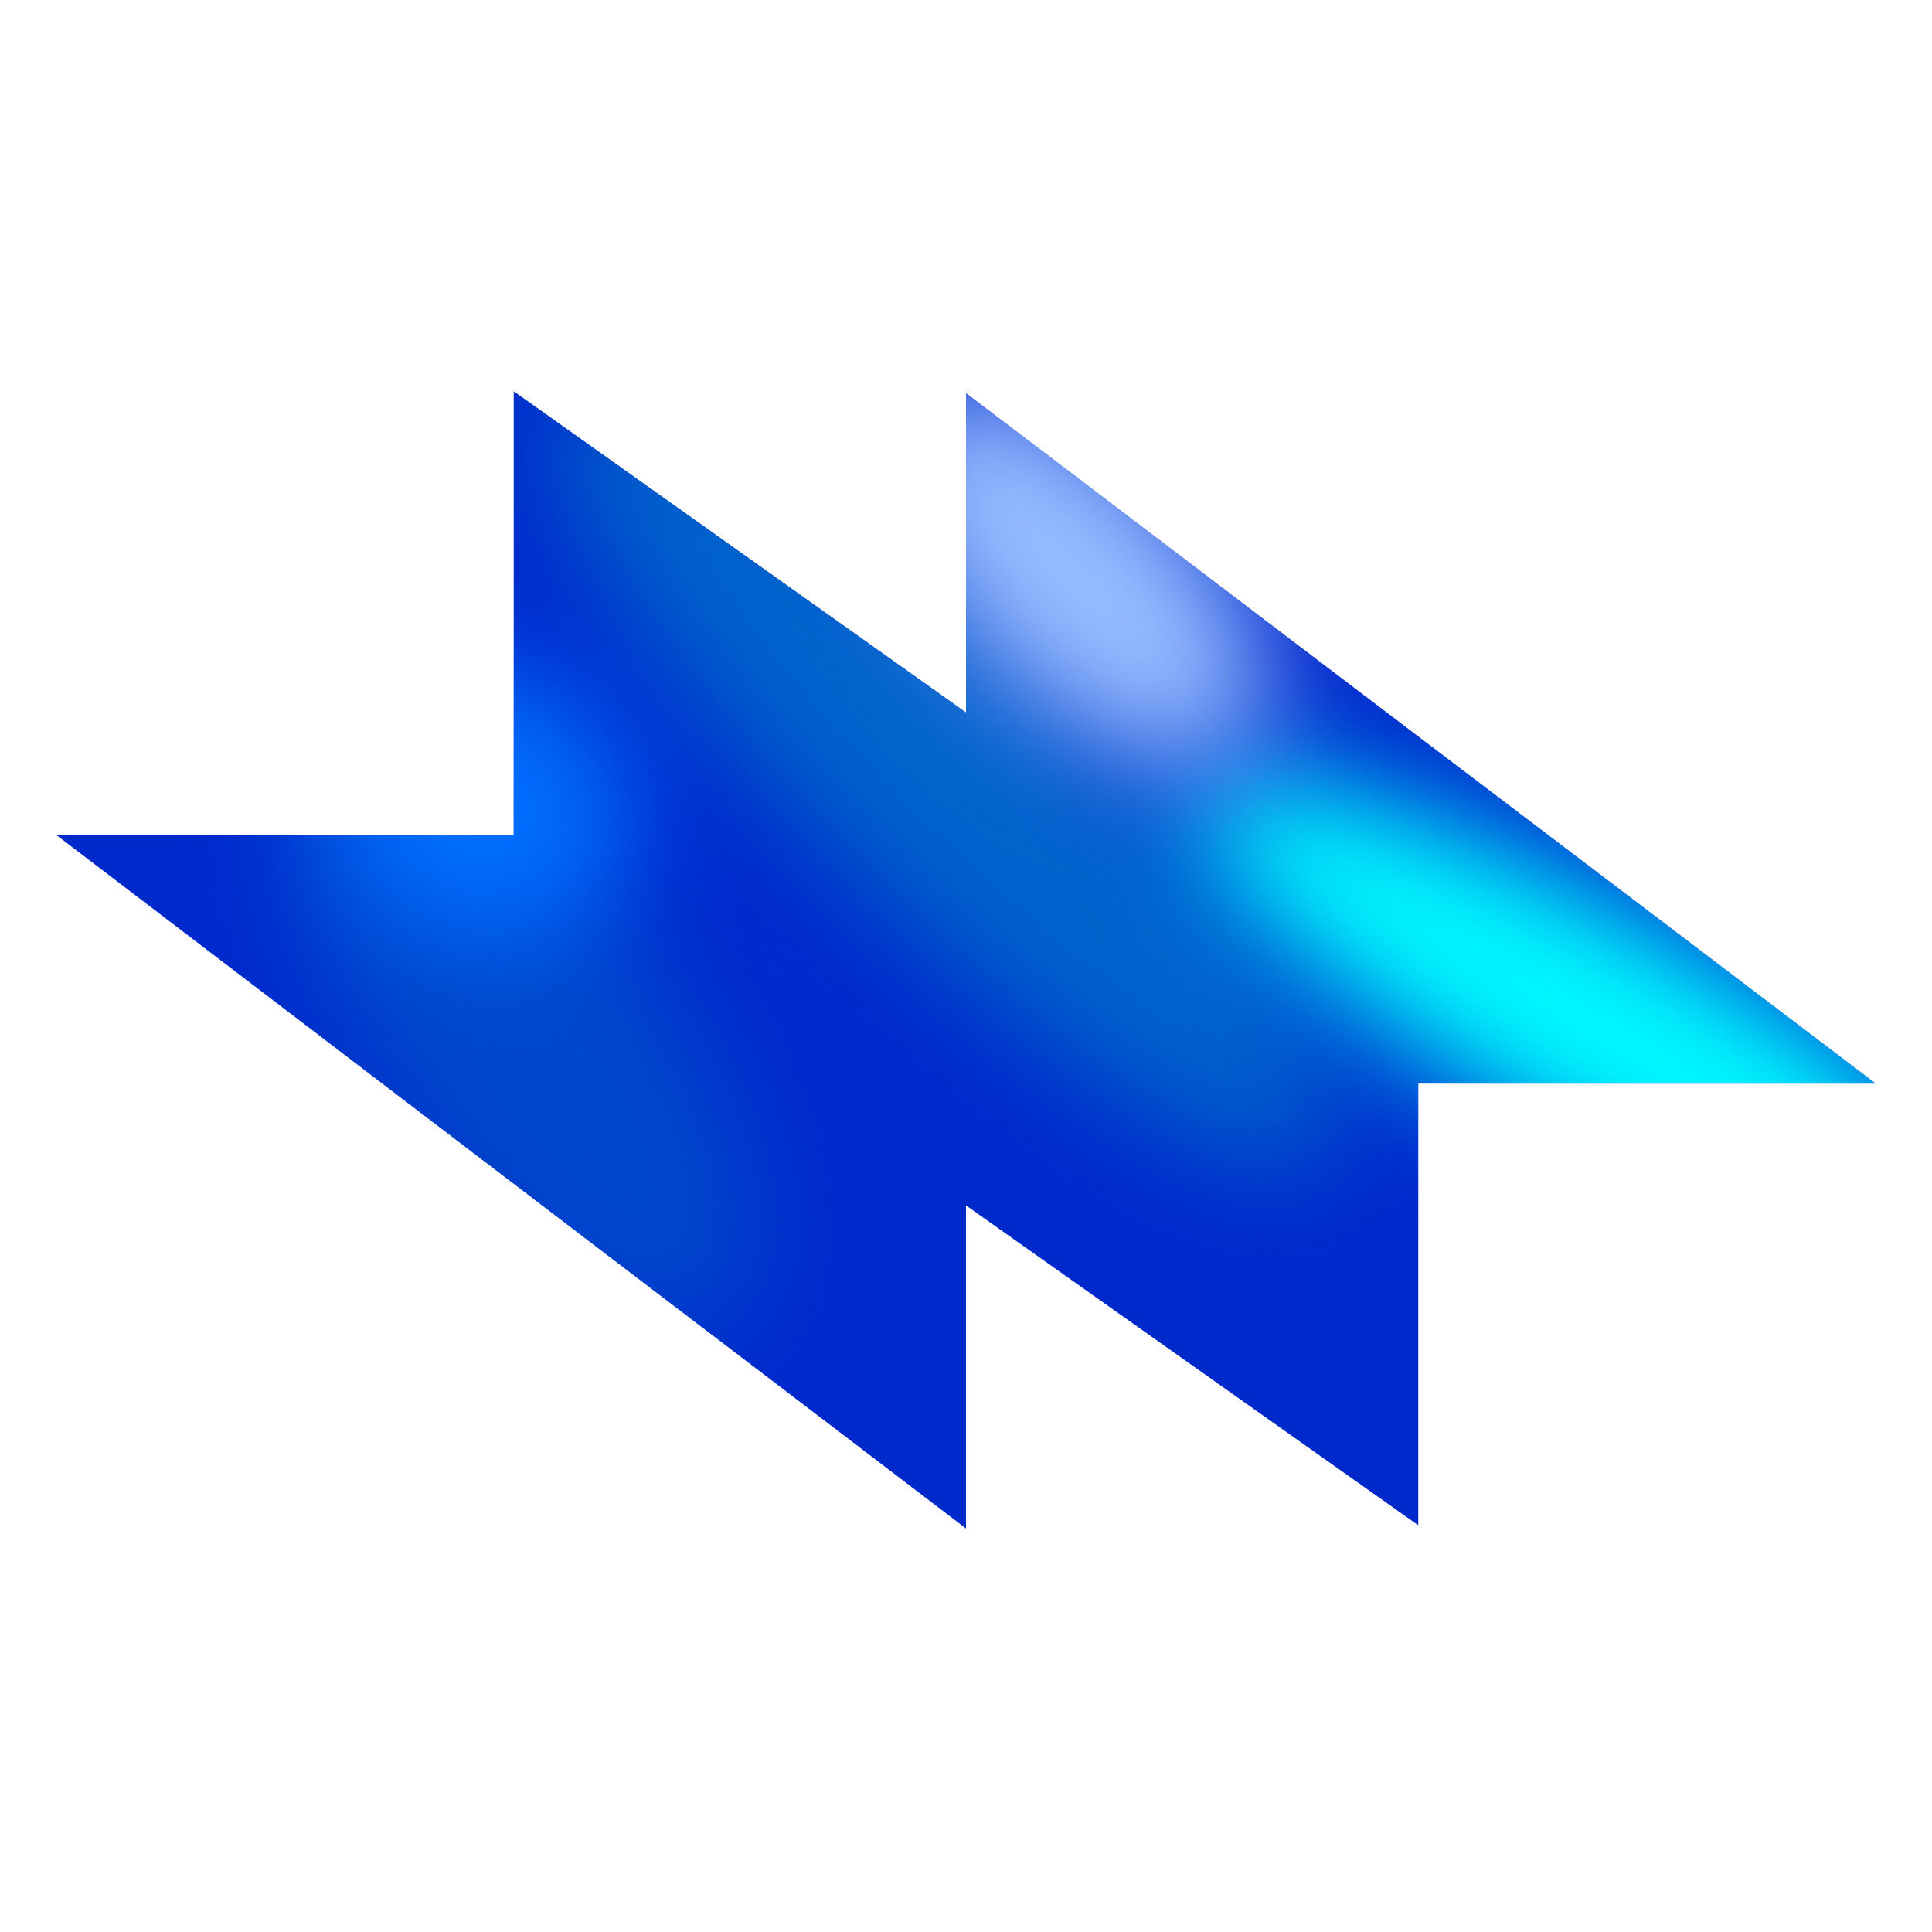
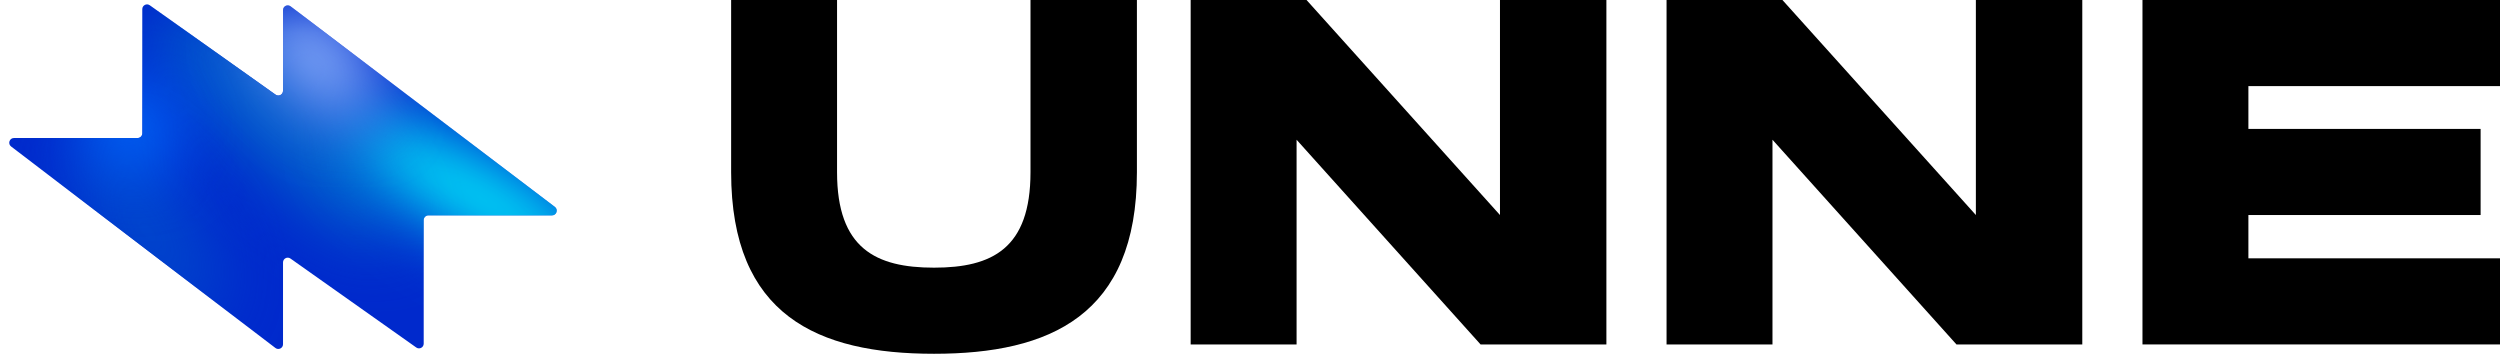
- <svg xmlns="http://www.w3.org/2000/svg" width="512" height="512" viewBox="0 0 512 512" fill="none">
-   <path d="M136.146 103.696L256 188.836L256 104.191L497.093 287.16L375.854 287.16L375.854 404.207L256 319.449L256 405.063L14.906 221.27L136.146 221.27L136.146 103.696Z" fill="#0029CC" />
-   <mask id="mask0_31_60" style="mask-type:alpha" maskUnits="userSpaceOnUse" x="14" y="103" width="484" height="303">
-     <path d="M136.145 103.696L255.999 188.836L255.999 104.191L497.093 287.16L375.853 287.16L375.853 404.207L255.999 319.449L255.999 405.063L14.905 221.27L136.145 221.27L136.145 103.696Z" fill="black" />
-   </mask>
-   <g mask="url(#mask0_31_60)">
-     <g filter="url(#filter1_f_31_60)">
-       <path d="M274.405 181.65C330.29 237.535 364.646 293.786 351.142 307.291C337.637 320.795 281.386 286.439 225.501 230.554C169.616 174.669 135.259 118.418 148.764 104.913C162.268 91.409 218.52 125.765 274.405 181.65Z" fill="#0063CC" />
+ <svg xmlns="http://www.w3.org/2000/svg" width="106" height="15" viewBox="0 0 106 15" fill="none">
+   <g clip-path="url(#clip0_27_10)">
+     <path d="M6.35 0.224L11.684 4.013C11.817 4.107 12 4.013 12 3.85L12 0.427C12 0.262 12.189 0.168 12.321 0.268L23.526 8.772C23.679 8.888 23.597 9.132 23.406 9.132L18.166 9.132C18.055 9.132 17.965 9.221 17.965 9.332L17.965 14.571C17.965 14.733 17.782 14.828 17.65 14.734L12.316 10.962C12.183 10.868 12 10.963 12 11.125L12 14.596C12 14.762 11.81 14.855 11.679 14.755L0.471 6.211C0.319 6.095 0.401 5.852 0.592 5.852L5.834 5.852C5.945 5.852 6.034 5.762 6.034 5.652L6.034 0.387C6.034 0.225 6.218 0.13 6.35 0.224Z" fill="#0029CC" />
+     <mask id="mask0_27_10" style="mask-type:alpha" maskUnits="userSpaceOnUse" x="0" y="0" width="24" height="15">
+       <path d="M6.35 0.224L11.684 4.013C11.817 4.107 12 4.013 12 3.85L12 0.427C12 0.262 12.189 0.168 12.321 0.268L23.526 8.772C23.679 8.888 23.597 9.132 23.406 9.132L18.166 9.132C18.055 9.132 17.965 9.221 17.965 9.332L17.965 14.571C17.965 14.733 17.782 14.828 17.65 14.734L12.316 10.962C12.183 10.868 12 10.963 12 11.125L12 14.596C12 14.762 11.81 14.855 11.679 14.755L0.471 6.211C0.319 6.095 0.401 5.852 0.592 5.852L5.834 5.852C5.945 5.852 6.034 5.762 6.034 5.652L6.034 0.387C6.034 0.225 6.218 0.13 6.35 0.224Z" fill="black" />
+     </mask>
+     <g mask="url(#mask0_27_10)">
+       <g filter="url(#filter1_f_27_10)">
+         <path d="M12.916 3.88C15.698 6.662 17.408 9.461 16.735 10.133C16.063 10.806 13.264 9.096 10.482 6.314C7.7 3.533 5.99 0.733 6.662 0.061C7.335 -0.612 10.134 1.098 12.916 3.88Z" fill="#0063CC" />
+       </g>
+       <g filter="url(#filter2_f_27_10)">
+         <path d="M4.646 10.933C3.185 8.924 2.707 6.782 3.578 6.148C4.45 5.514 6.341 6.629 7.802 8.638C9.264 10.647 9.742 12.789 8.87 13.423C7.999 14.057 6.107 12.943 4.646 10.933Z" fill="#0047CC" />
+       </g>
+       <g filter="url(#filter3_f_27_10)">
+         <path d="M4.879 7.076C5.917 7.519 7.071 7.146 7.458 6.242C7.844 5.338 7.315 4.246 6.277 3.803C5.239 3.359 4.085 3.733 3.699 4.636C3.313 5.54 3.841 6.632 4.879 7.076Z" fill="#006FFF" />
+       </g>
+       <g filter="url(#filter4_f_27_10)">
+         <path d="M15.039 5.318C14.618 6.047 16.697 8.034 19.68 9.756C22.664 11.479 25.424 12.285 25.845 11.557C26.265 10.829 24.187 8.842 21.203 7.119C18.219 5.397 15.459 4.59 15.039 5.318Z" fill="#00FBFF" />
+       </g>
+       <g filter="url(#filter5_f_27_10)">
+         <path d="M11.13 0.13C11.754 -0.494 13.282 0.022 14.543 1.283C15.803 2.543 16.32 4.071 15.695 4.695C15.071 5.319 13.543 4.803 12.283 3.543C11.022 2.282 10.506 0.754 11.13 0.13Z" fill="#97BDFF" />
+       </g>
    </g>
-     <g filter="url(#filter2_f_31_60)">
-       <path d="M108.252 300.356C78.891 259.993 69.283 216.946 86.793 204.209C104.303 191.472 142.299 213.868 171.661 254.232C201.022 294.596 210.629 337.642 193.119 350.379C175.609 363.116 137.613 340.72 108.252 300.356Z" fill="#0047CC" />
-     </g>
-     <g filter="url(#filter3_f_31_60)">
-       <path d="M112.937 245.855C133.789 254.762 156.981 247.262 164.737 229.103C172.493 210.944 161.877 189.004 141.025 180.097C120.173 171.19 96.981 178.69 89.225 196.849C81.469 215.008 92.085 236.948 112.937 245.855Z" fill="#006FFF" />
-     </g>
-     <g filter="url(#filter4_f_31_60)">
-       <path d="M317.053 210.55C308.607 225.18 350.359 265.099 410.31 299.712C470.261 334.325 525.708 350.524 534.154 335.894C542.601 321.264 500.848 281.345 440.898 246.732C380.947 212.12 325.5 195.921 317.053 210.55Z" fill="#00FBFF" />
-     </g>
-     <g filter="url(#filter5_f_31_60)">
-       <path d="M238.524 106.31C251.064 93.77 281.762 104.137 307.089 129.464C332.417 154.792 342.783 185.49 330.243 198.03C317.703 210.57 287.006 200.203 261.678 174.876C236.35 149.548 225.984 118.85 238.524 106.31Z" fill="#97BDFF" />
-     </g>
+     <path d="M31 7.302V0H35.491V7.302C35.491 10.536 37.136 11.349 39.602 11.349C42.069 11.349 43.693 10.536 43.693 7.302V0H48.205V7.302C48.205 13.373 44.515 15 39.602 15C34.669 15 31 13.373 31 7.302Z" fill="currentColor" />
+     <path d="M63.599 0H68.111V14.604H62.776L54.975 5.925V14.604H50.484V0H55.397L63.599 9.117V0Z" fill="currentColor" />
+     <path d="M83.777 0H88.289V14.604H82.954L75.153 5.925V14.604H70.662V0H75.575L83.777 9.117V0Z" fill="currentColor" />
+     <path d="M95.332 10.953H106V14.604H90.841V0H106V3.651H95.332V5.466H105.178V9.117H95.332V10.953Z" fill="currentColor" />
  </g>
  <defs>
-     <filter id="filter1_f_31_60" x="115.827" y="71.977" width="268.251" height="268.251" filterUnits="userSpaceOnUse" color-interpolation-filters="sRGB">
+     <filter id="filter1_f_27_10" x="3.57" y="-3.032" width="16.258" height="16.259" filterUnits="userSpaceOnUse" color-interpolation-filters="sRGB">
      <feFlood flood-opacity="0" result="BackgroundImageFix" />
      <feBlend mode="normal" in="SourceGraphic" in2="BackgroundImageFix" result="shape" />
-       <feGaussianBlur stdDeviation="15" result="effect1_foregroundBlur_31_60" />
+       <feGaussianBlur stdDeviation="1.473" result="effect1_foregroundBlur_27_10" />
    </filter>
-     <filter id="filter2_f_31_60" x="48.048" y="170.636" width="183.817" height="213.316" filterUnits="userSpaceOnUse" color-interpolation-filters="sRGB">
+     <filter id="filter2_f_27_10" x="0.196" y="3.023" width="12.056" height="13.524" filterUnits="userSpaceOnUse" color-interpolation-filters="sRGB">
      <feFlood flood-opacity="0" result="BackgroundImageFix" />
      <feBlend mode="normal" in="SourceGraphic" in2="BackgroundImageFix" result="shape" />
-       <feGaussianBlur stdDeviation="15" result="effect1_foregroundBlur_31_60" />
+       <feGaussianBlur stdDeviation="1.473" result="effect1_foregroundBlur_27_10" />
    </filter>
-     <filter id="filter3_f_31_60" x="56.687" y="146.346" width="140.589" height="133.259" filterUnits="userSpaceOnUse" color-interpolation-filters="sRGB">
+     <filter id="filter3_f_27_10" x="0.626" y="0.669" width="9.904" height="9.54" filterUnits="userSpaceOnUse" color-interpolation-filters="sRGB">
      <feFlood flood-opacity="0" result="BackgroundImageFix" />
      <feBlend mode="normal" in="SourceGraphic" in2="BackgroundImageFix" result="shape" />
-       <feGaussianBlur stdDeviation="15" result="effect1_foregroundBlur_31_60" />
+       <feGaussianBlur stdDeviation="1.473" result="effect1_foregroundBlur_27_10" />
    </filter>
-     <filter id="filter4_f_31_60" x="285.968" y="175.164" width="279.273" height="196.115" filterUnits="userSpaceOnUse" color-interpolation-filters="sRGB">
+     <filter id="filter4_f_27_10" x="12.038" y="2.104" width="16.807" height="12.668" filterUnits="userSpaceOnUse" color-interpolation-filters="sRGB">
      <feFlood flood-opacity="0" result="BackgroundImageFix" />
      <feBlend mode="normal" in="SourceGraphic" in2="BackgroundImageFix" result="shape" />
-       <feGaussianBlur stdDeviation="15" result="effect1_foregroundBlur_31_60" />
+       <feGaussianBlur stdDeviation="1.473" result="effect1_foregroundBlur_27_10" />
    </filter>
-     <filter id="filter5_f_31_60" x="203.2" y="70.986" width="162.368" height="162.368" filterUnits="userSpaceOnUse" color-interpolation-filters="sRGB">
+     <filter id="filter5_f_27_10" x="7.919" y="-3.081" width="10.988" height="10.988" filterUnits="userSpaceOnUse" color-interpolation-filters="sRGB">
      <feFlood flood-opacity="0" result="BackgroundImageFix" />
      <feBlend mode="normal" in="SourceGraphic" in2="BackgroundImageFix" result="shape" />
-       <feGaussianBlur stdDeviation="15" result="effect1_foregroundBlur_31_60" />
+       <feGaussianBlur stdDeviation="1.473" result="effect1_foregroundBlur_27_10" />
    </filter>
+     <clipPath id="clip0_27_10">
+       <rect width="106" height="15" fill="black" />
+     </clipPath>
  </defs>
</svg>
